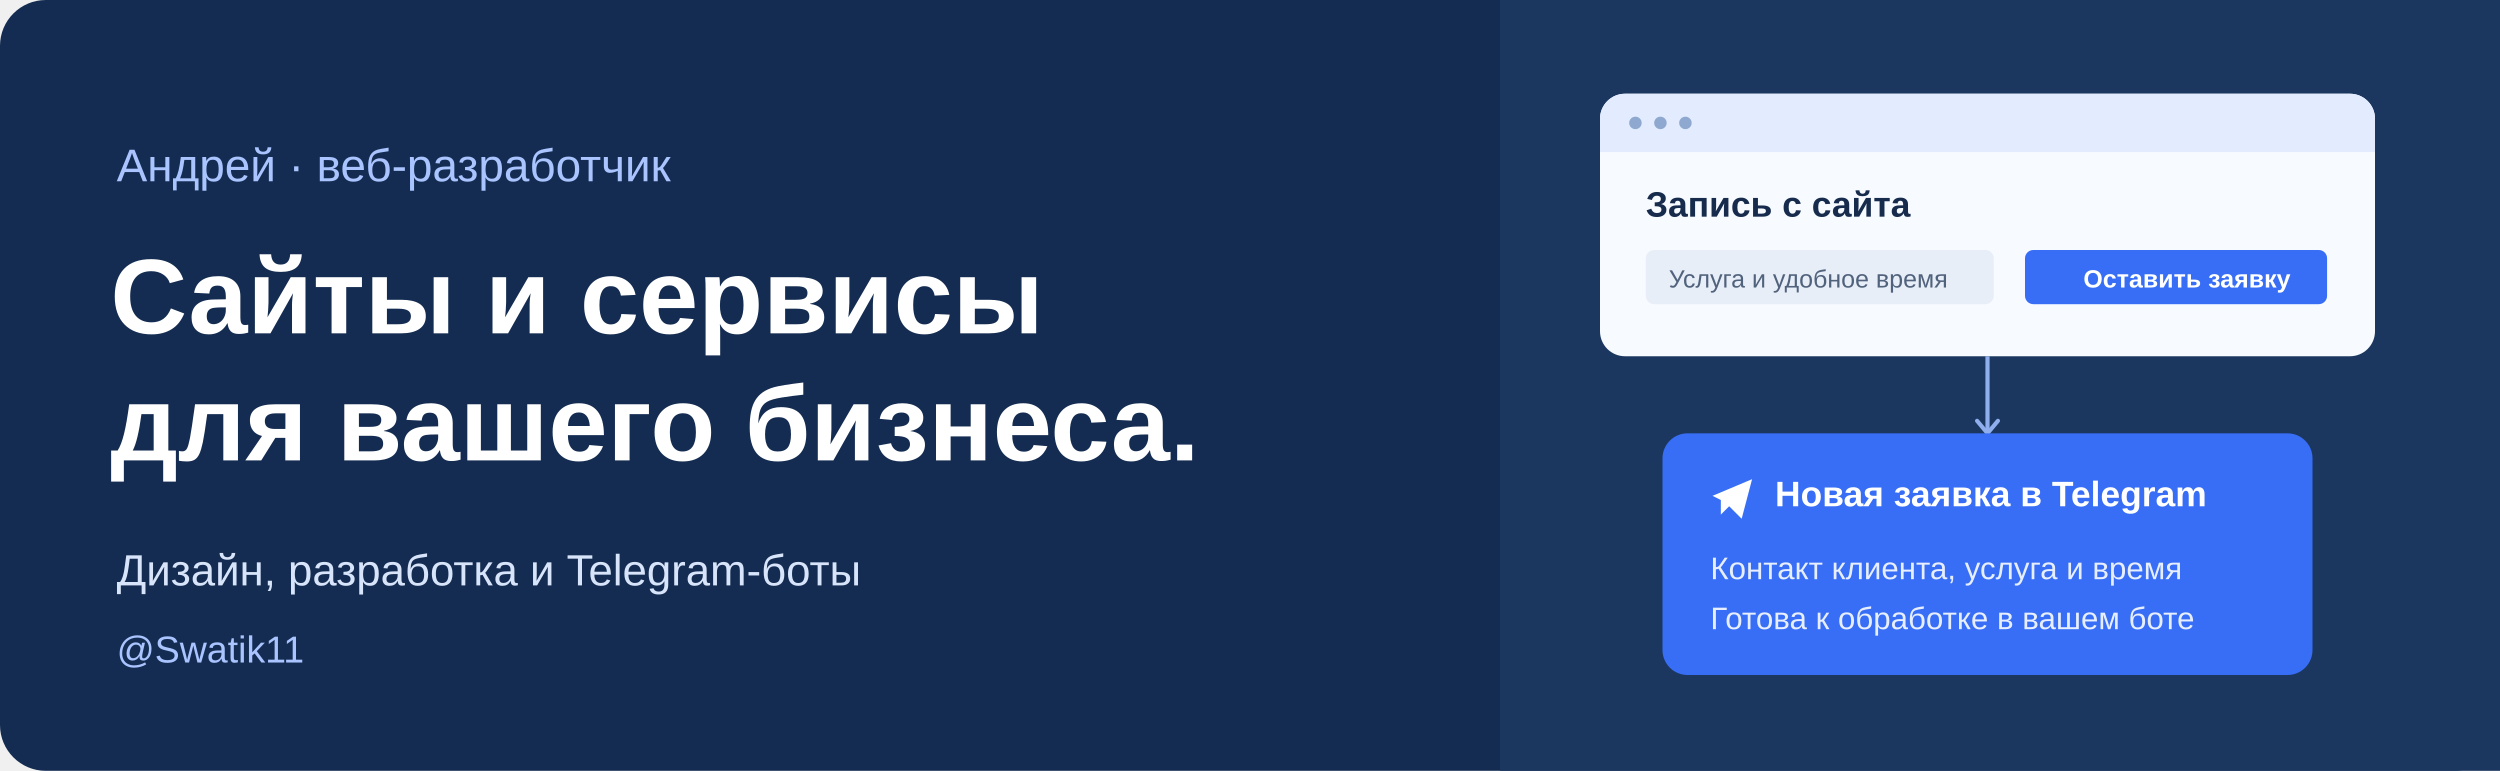
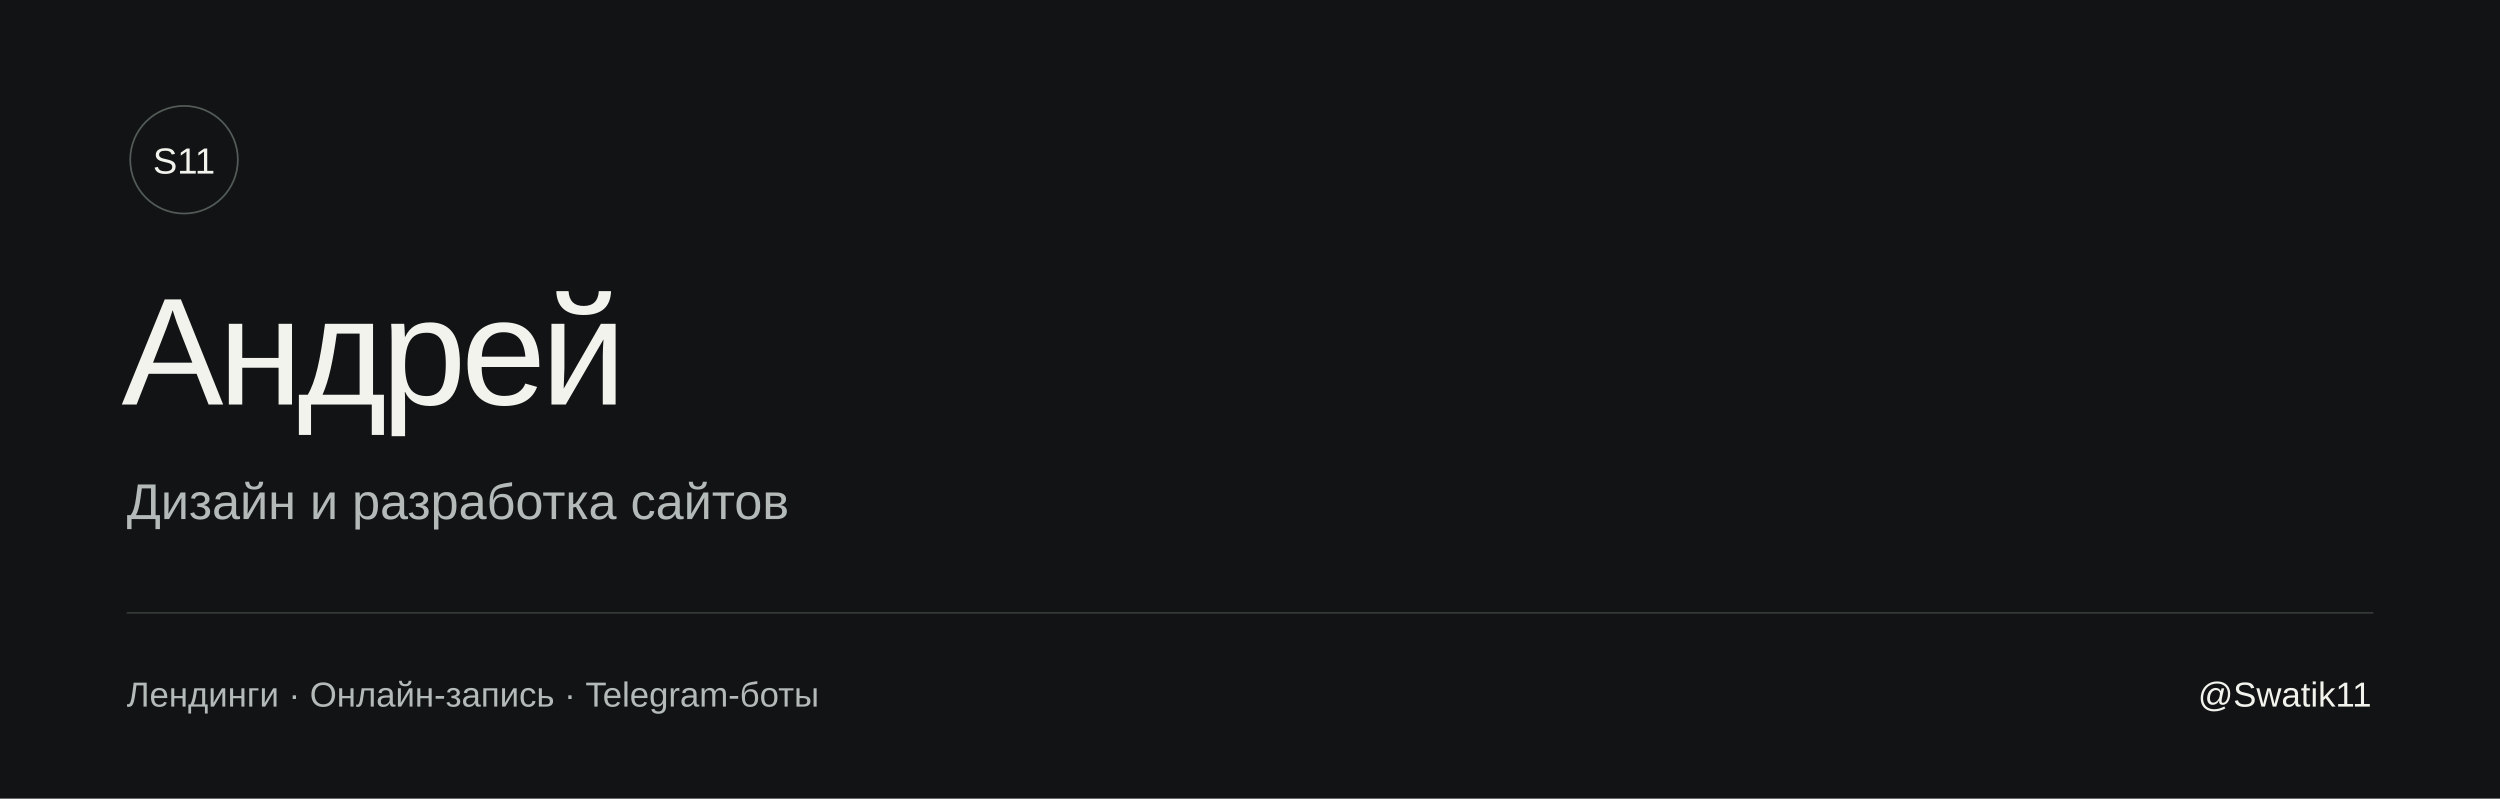
- <svg xmlns="http://www.w3.org/2000/svg" width="1200" height="370" viewBox="0 0 1200 370" fill="none" role="img" aria-labelledby="title desc">
-   <rect width="1200" height="370" rx="22" fill="#142C51" />
-   <path d="M720 0H1200V370H720V0Z" fill="#1B375F" />
-   <text x="56" y="87" fill="#A9C4FF" font-family="Manrope,Arial,sans-serif" font-size="22">Андрей · веб-разработчик</text>
-   <text x="53" y="160" fill="#FFFFFF" font-family="Manrope,Arial,sans-serif" font-size="51" font-weight="700">Сайты и сервисы</text>
-   <text x="53" y="221" fill="#FFFFFF" font-family="Manrope,Arial,sans-serif" font-size="51" font-weight="700">для вашего бизнеса.</text>
-   <text x="56" y="281" fill="#D7E4FA" font-family="Manrope,Arial,sans-serif" font-size="21">Дизайн, разработка и Telegram-боты</text>
-   <text x="56" y="318" fill="#A9C4FF" font-family="Manrope,Arial,sans-serif" font-size="18">@Swatik11</text>
-   <rect x="768" y="45" width="372" height="126" rx="12" fill="#F7FAFF" />
-   <path d="M768 57C768 50.37 773.37 45 780 45H1128C1134.63 45 1140 50.37 1140 57V73H768V57Z" fill="#E3ECFF" />
-   <circle cx="785" cy="59" r="3" fill="#8EA8CF" />
-   <circle cx="797" cy="59" r="3" fill="#8EA8CF" />
-   <circle cx="809" cy="59" r="3" fill="#8EA8CF" />
-   <text x="790" y="104" fill="#172B4D" font-family="Manrope,Arial,sans-serif" font-size="17" font-weight="700">Запись с сайта</text>
-   <rect x="790" y="120" width="167" height="26" rx="4" fill="#E8EEF8" />
-   <text x="801" y="138" fill="#50627C" font-family="Manrope,Arial,sans-serif" font-size="12">Услуга и удобное время</text>
-   <rect x="972" y="120" width="145" height="26" rx="4" fill="#376EF5" />
-   <text x="1000" y="138" fill="#FFFFFF" font-family="Manrope,Arial,sans-serif" font-size="12" font-weight="700">Оставить заявку</text>
-   <path d="M954 171V208" stroke="#8EAEED" stroke-width="2" />
-   <path d="M949 202L954 208L959 202" stroke="#8EAEED" stroke-width="2" stroke-linecap="round" stroke-linejoin="round" />
-   <rect x="798" y="208" width="312" height="116" rx="12" fill="#376EF5" />
-   <path d="M822 238L841 230L836 249L830 243L826 247V240L838 233L828 241L822 238Z" fill="#FFFFFF" />
-   <text x="852" y="243" fill="#FFFFFF" font-family="Manrope,Arial,sans-serif" font-size="17" font-weight="700">Новая заявка в Telegram</text>
-   <text x="821" y="278" fill="#E6EEFF" font-family="Manrope,Arial,sans-serif" font-size="15">Контакт клиента, услуга и время</text>
-   <text x="821" y="302" fill="#E6EEFF" font-family="Manrope,Arial,sans-serif" font-size="15">Готова к обработке в вашем боте</text>
+ <svg xmlns="http://www.w3.org/2000/svg" width="1440" height="460" viewBox="0 0 1440 460">
+   <rect width="1440" height="460" fill="#111315" />
+   <circle cx="106" cy="92" r="31" fill="none" stroke="#535b57" />
+   <text x="106" y="100" text-anchor="middle" font-family="Arial,sans-serif" font-size="21" fill="#f2f3ed">S11</text>
+   <text x="70" y="233" font-family="Arial,sans-serif" font-size="88" letter-spacing="-3" fill="#f2f3ed">Андрей</text>
+   <text x="73" y="299" font-family="Arial,sans-serif" font-size="29" fill="#b4bab8">Дизайн и разработка сайтов</text>
+   <path d="M73 353H1367" stroke="#343a36" />
+   <text x="73" y="407" font-family="Arial,sans-serif" font-size="20" fill="#b4bab8">Лендинги · Онлайн-запись · Telegram-боты</text>
+   <text x="1366" y="407" text-anchor="end" font-family="Arial,sans-serif" font-size="20" fill="#f2f3ed">@Swatik11</text>
</svg>
